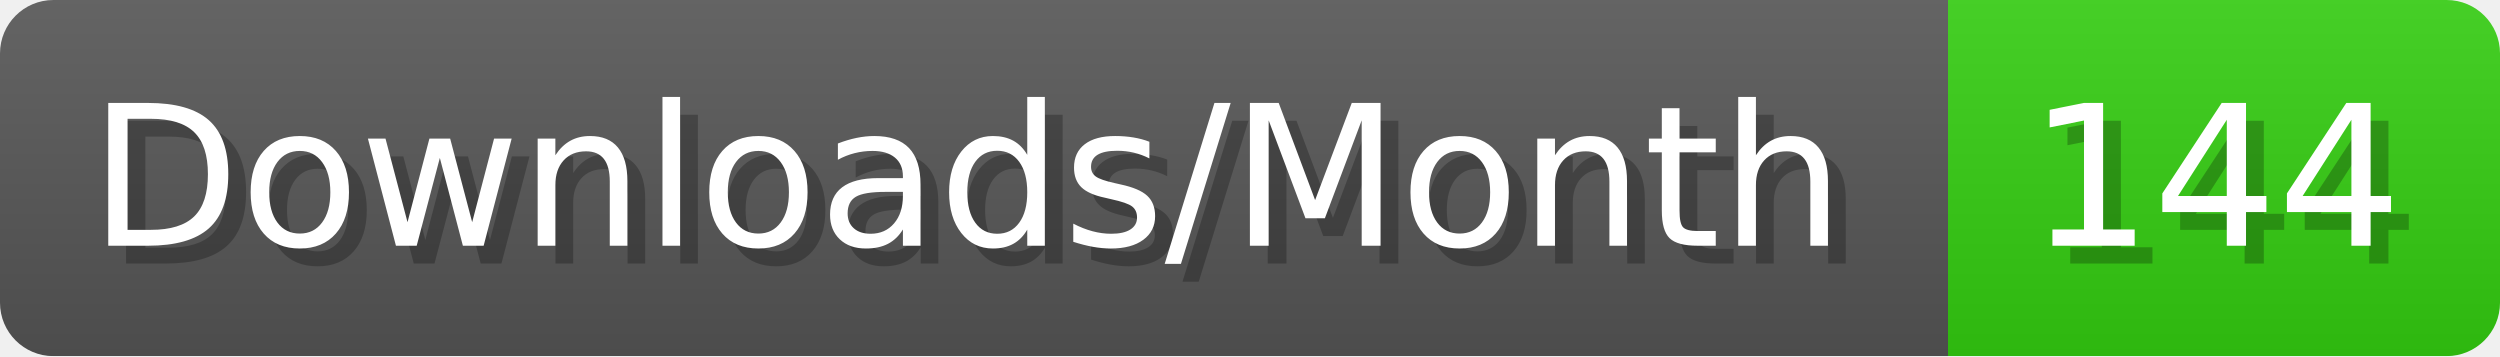
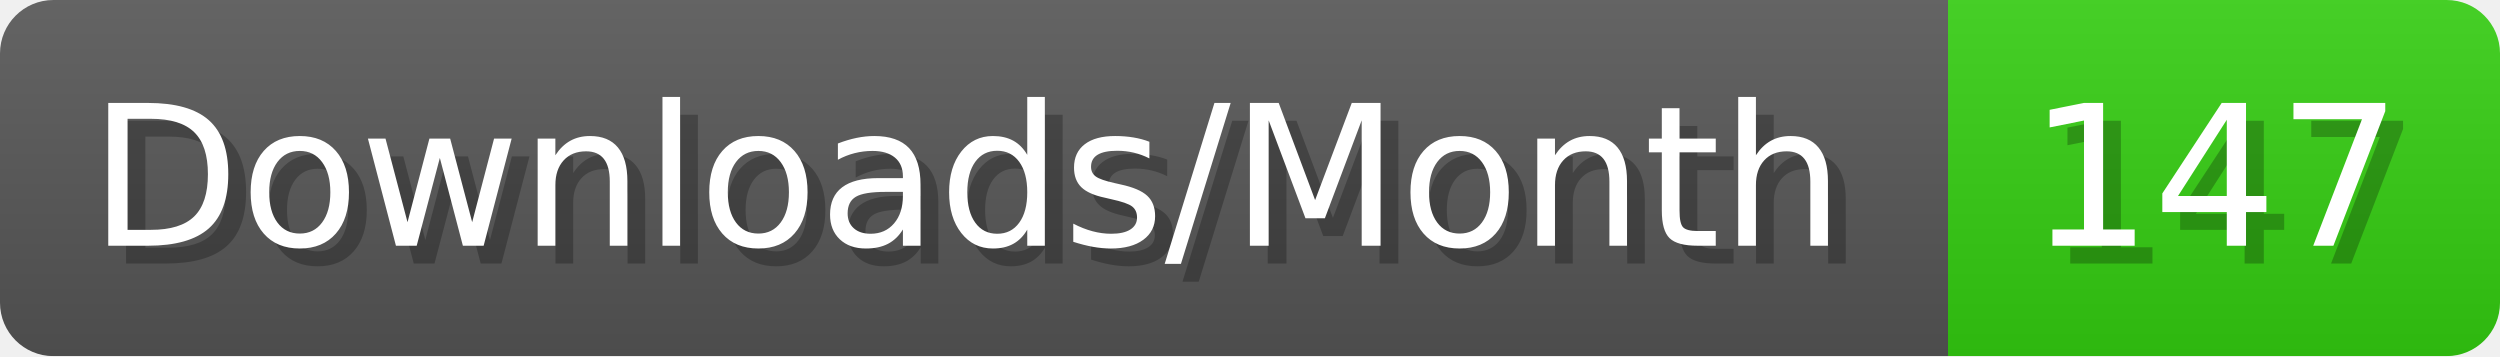
- <svg xmlns="http://www.w3.org/2000/svg" width="140.4" height="20" viewBox="0 0 1404 200" role="img" aria-label="Downloads/Month: 144">
+ <svg xmlns="http://www.w3.org/2000/svg" width="140.4" height="20" viewBox="0 0 1404 200" role="img" aria-label="Downloads/Month: 147">
  <linearGradient id="YlXUI" x2="0" y2="100%">
    <stop offset="0" stop-opacity=".1" stop-color="#EEE" />
    <stop offset="1" stop-opacity=".1" />
  </linearGradient>
  <mask id="JHhop">
    <rect width="1404" height="200" rx="30" fill="#FFF" />
  </mask>
  <g mask="url(#JHhop)">
    <rect width="1094" height="200" fill="#555" />
    <rect width="310" height="200" fill="#3C1" x="1094" />
    <rect width="1404" height="200" fill="url(#YlXUI)" />
  </g>
  <g aria-hidden="true" fill="#fff" text-anchor="start" font-family="Verdana,DejaVu Sans,sans-serif" font-size="110">
    <text x="60" y="148" textLength="994" fill="#000" opacity="0.25">Downloads/Month</text>
    <text x="50" y="138" textLength="994">Downloads/Month</text>
-     <text x="1149" y="148" textLength="210" fill="#000" opacity="0.25">144</text>
-     <text x="1139" y="138" textLength="210">144</text>
+     <text x="1149" y="148" textLength="210" fill="#000" opacity="0.25">147</text>
+     <text x="1139" y="138" textLength="210">147</text>
  </g>
</svg>
